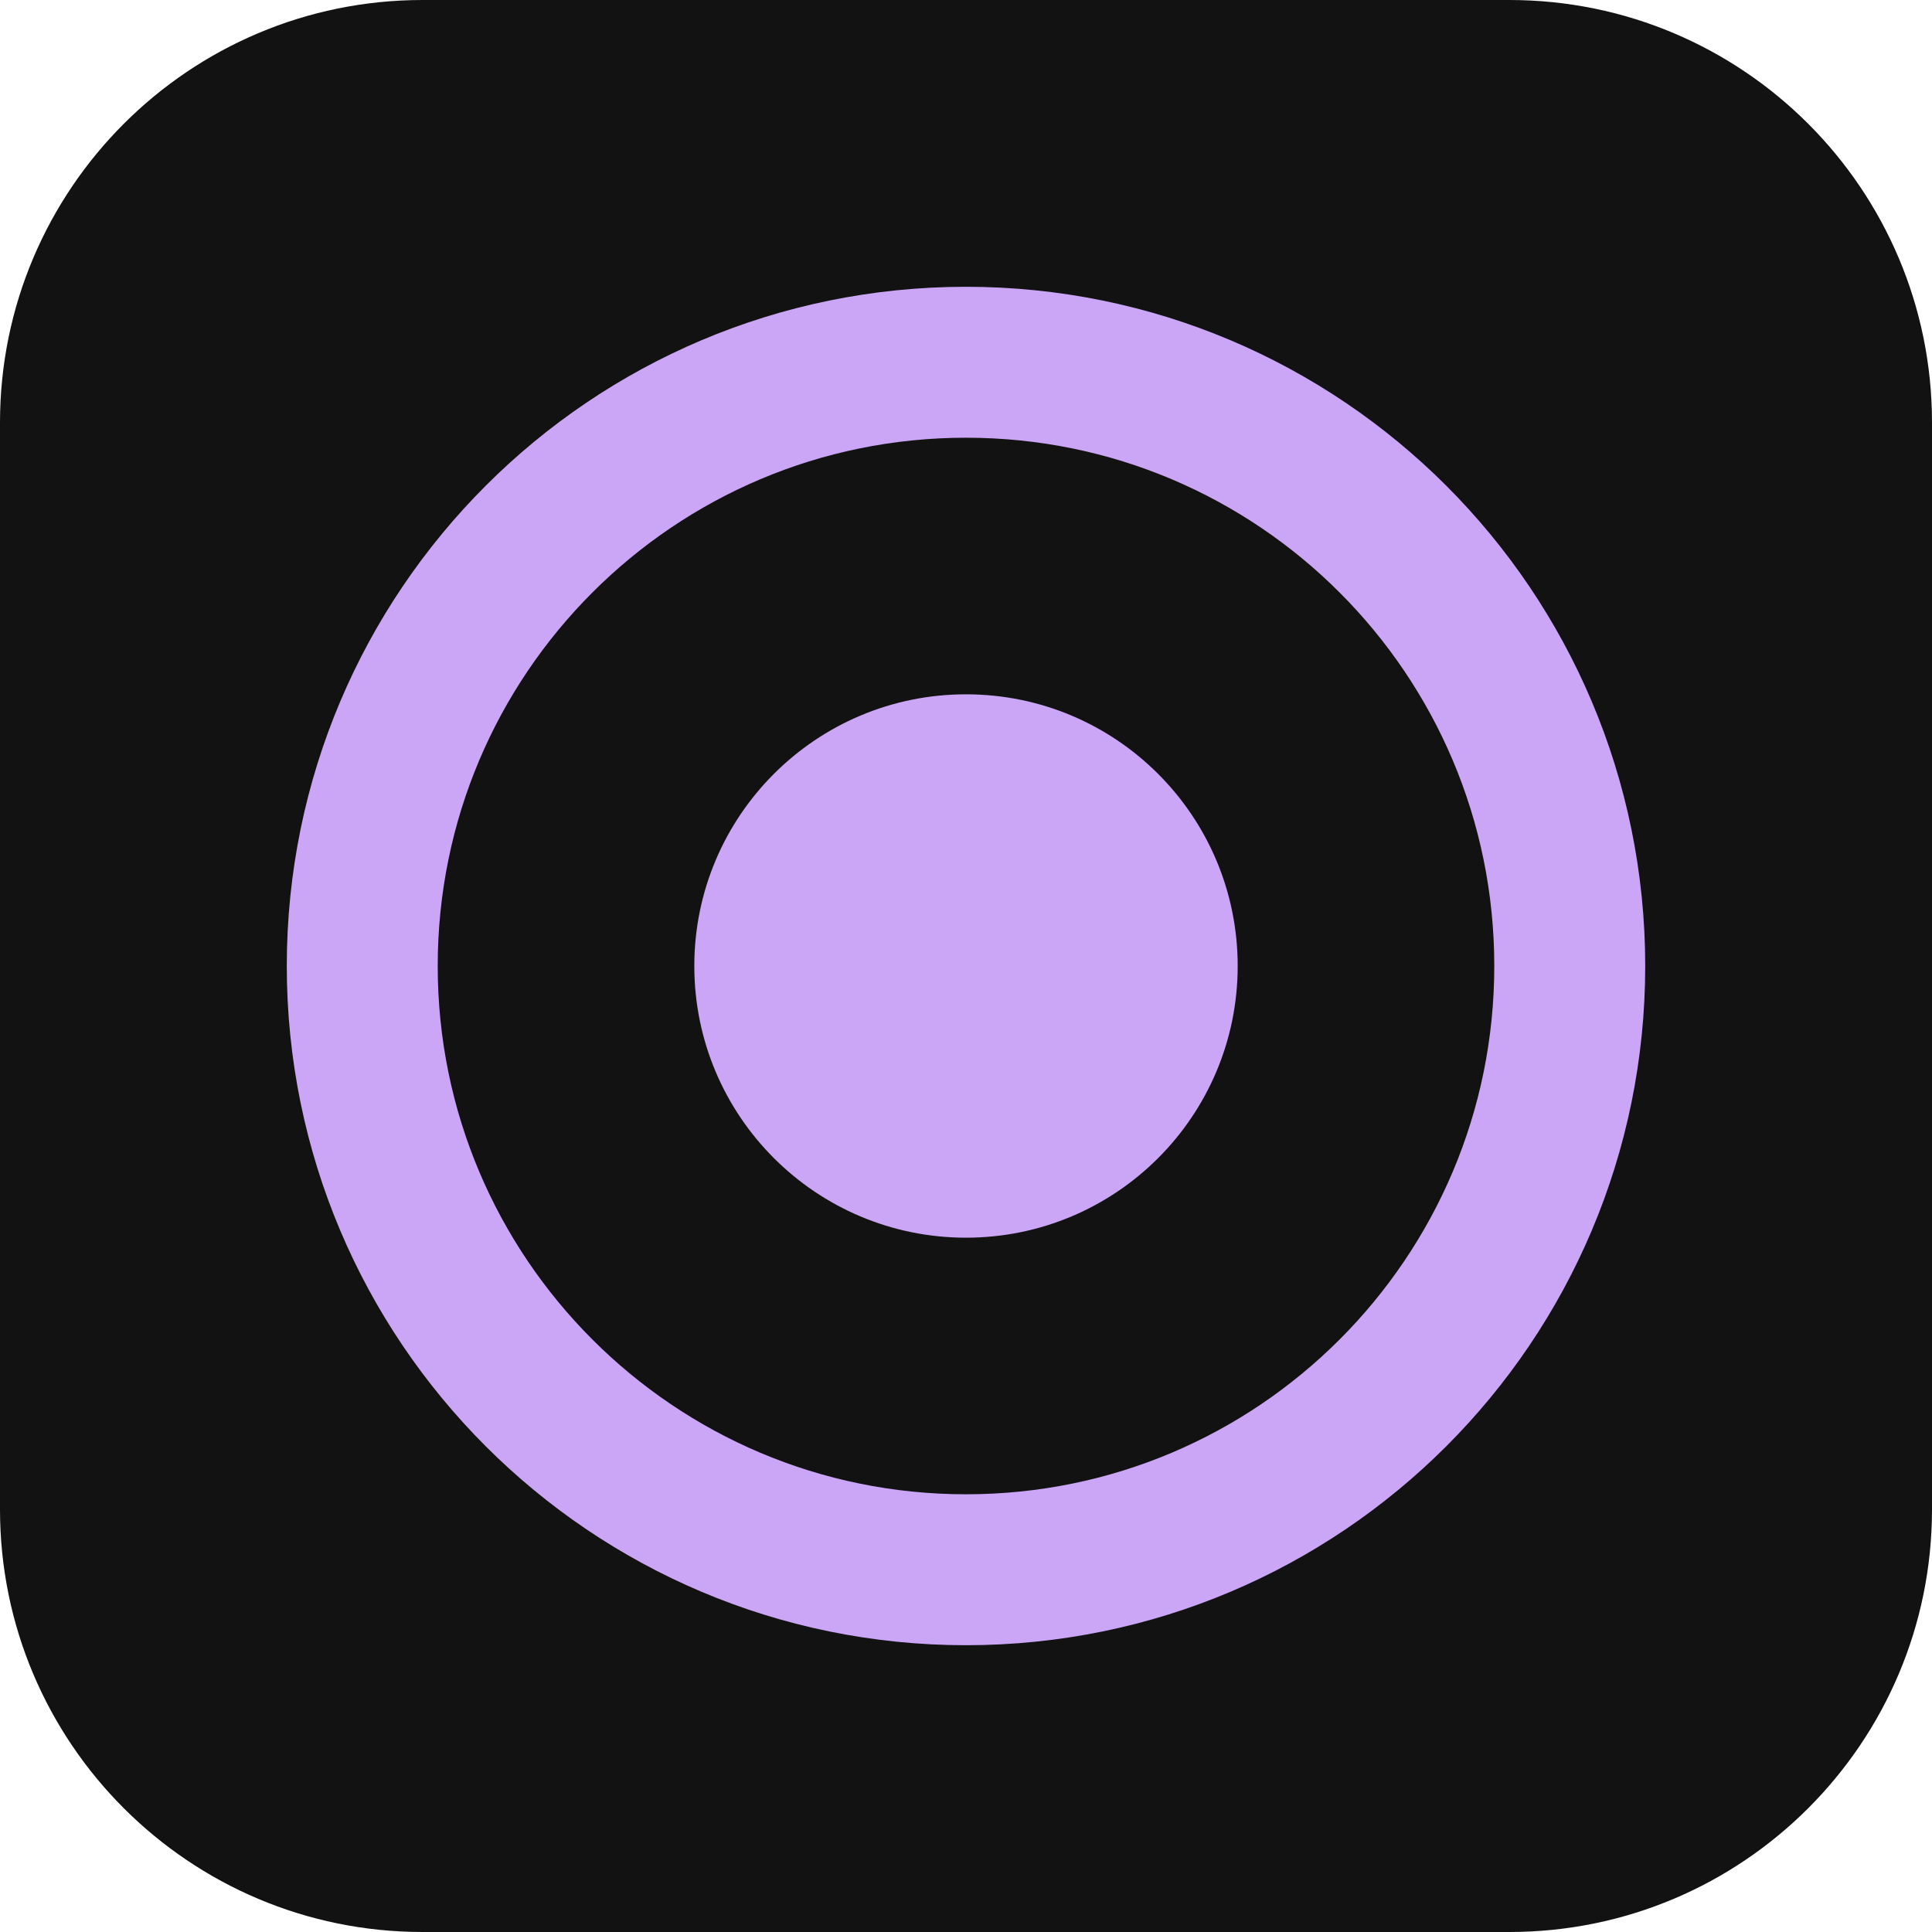
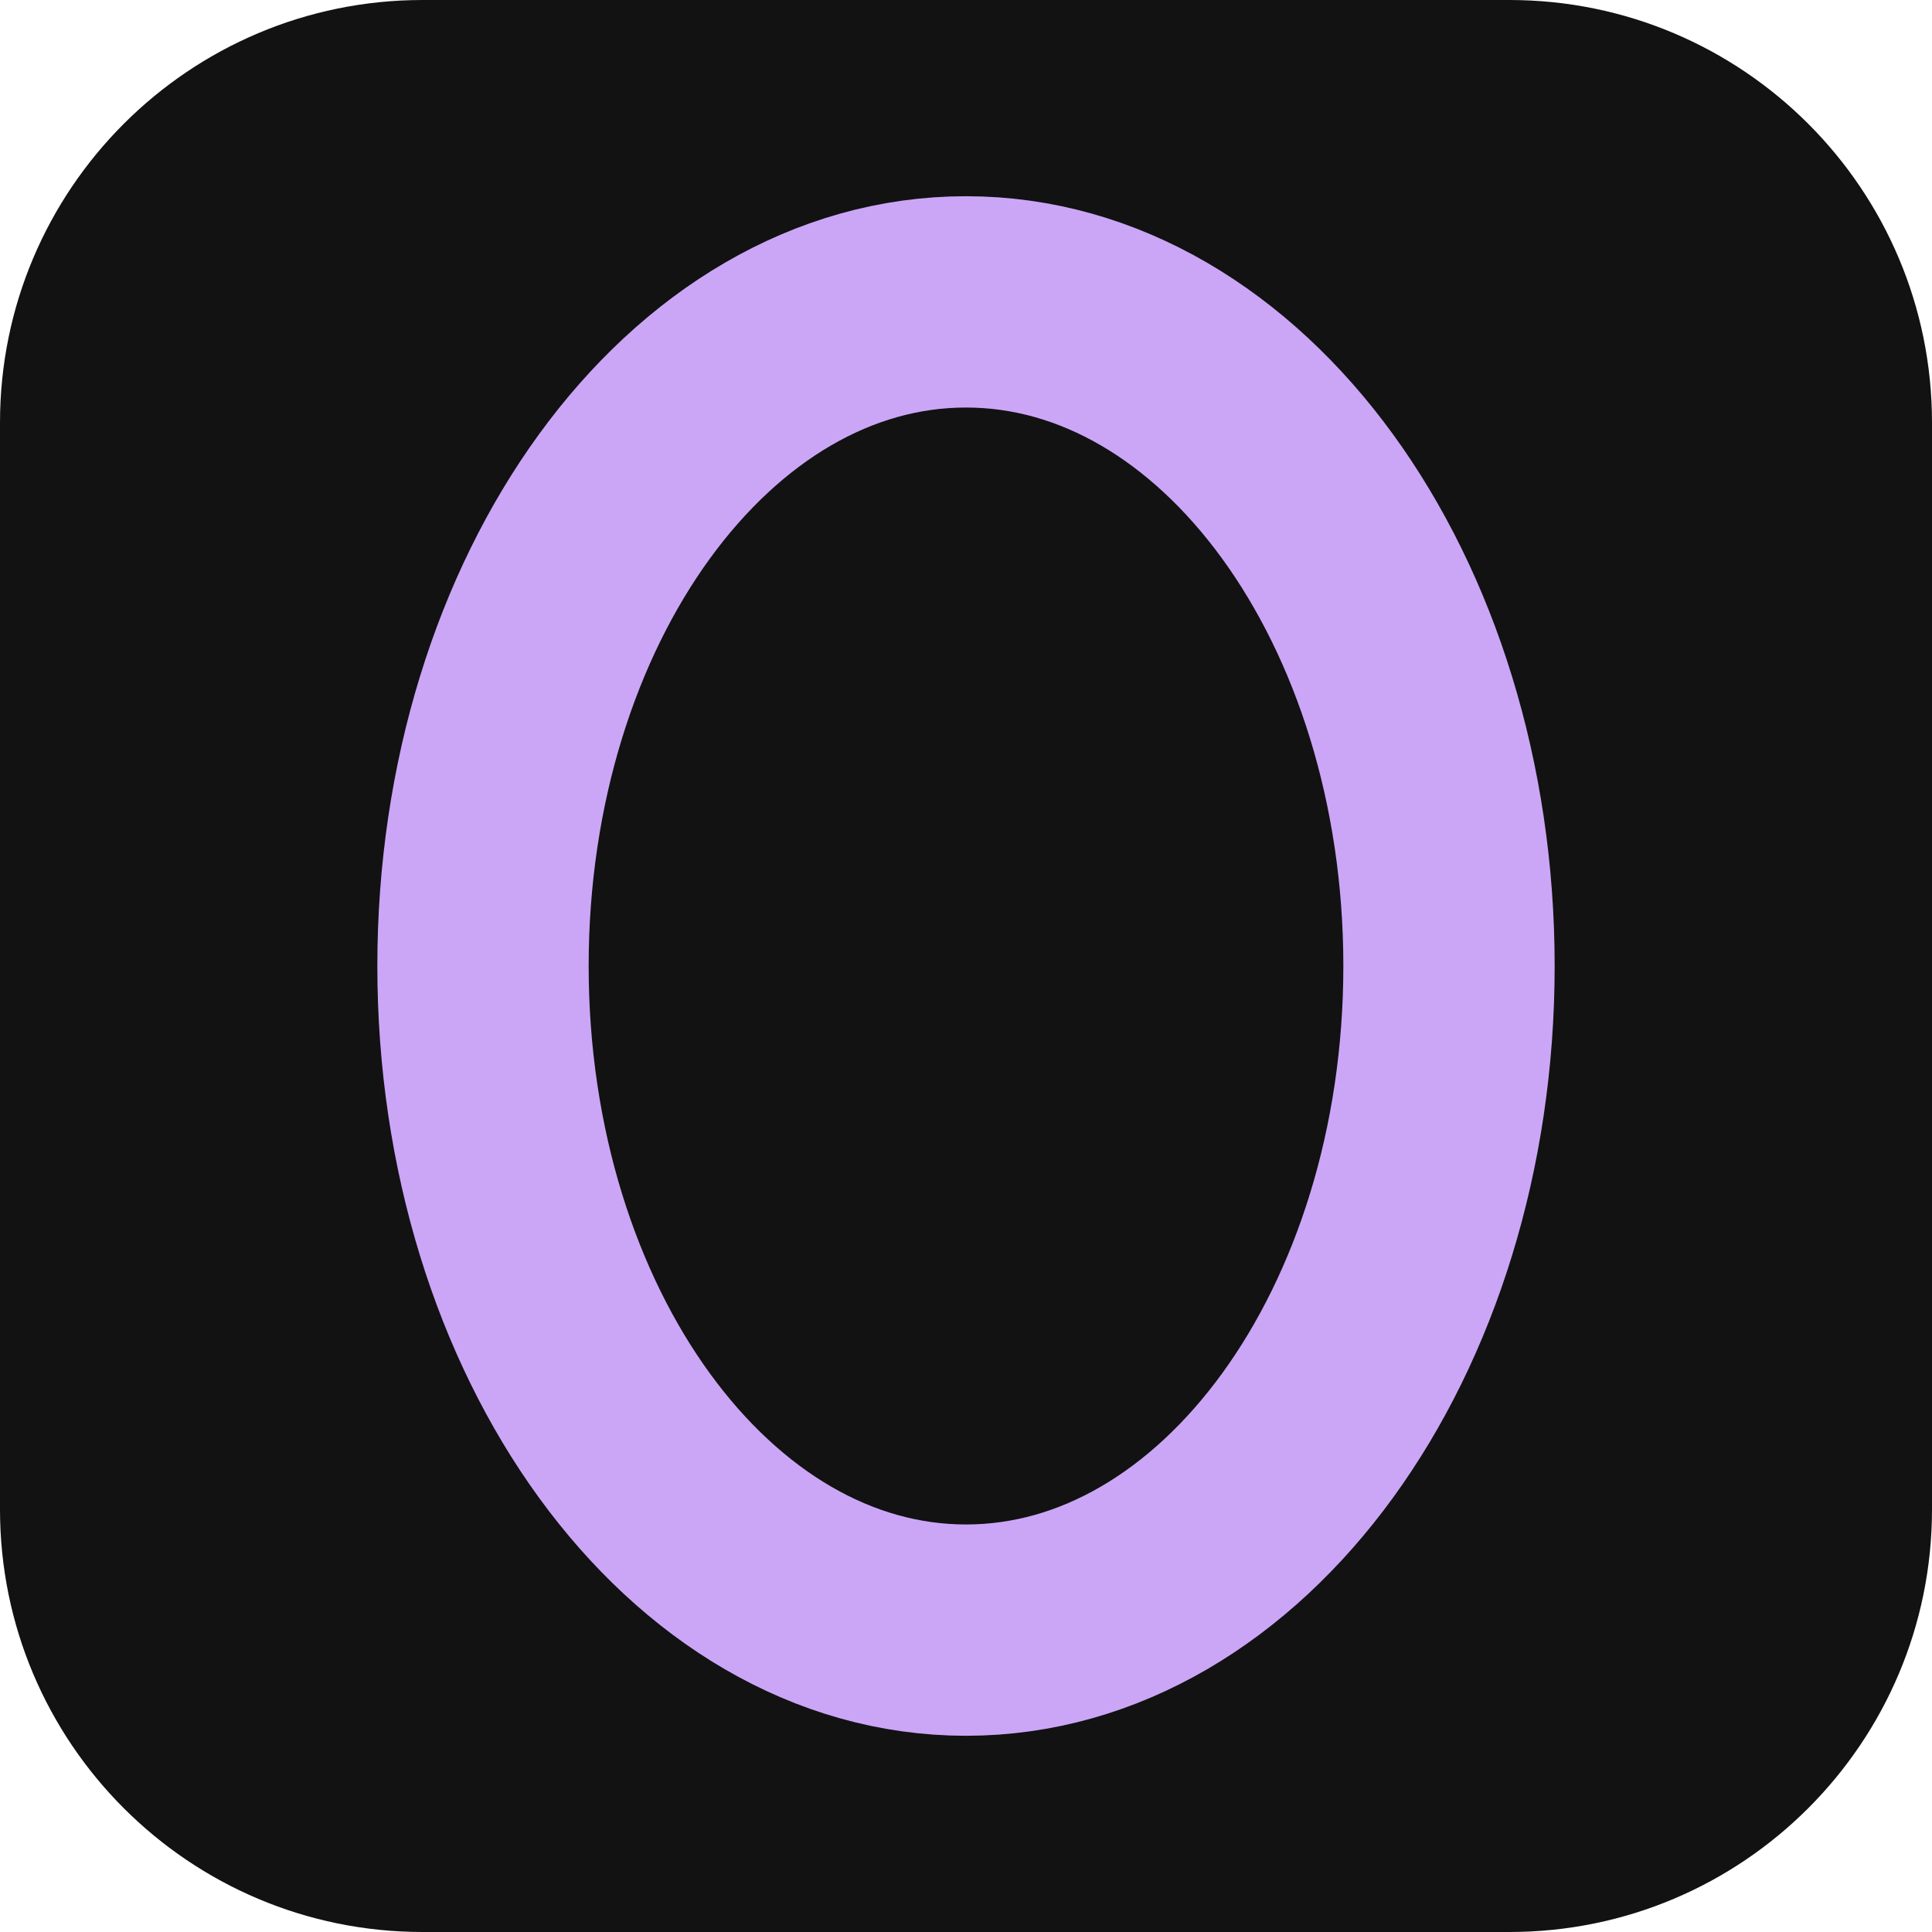
<svg xmlns="http://www.w3.org/2000/svg" viewBox="0 0 32 32">
  <rect width="32" height="32" rx="7" fill="#121212" />
-   <circle cx="16" cy="16" r="10" fill="none" stroke="#cba6f7" stroke-width="2.5" />
-   <circle cx="16" cy="16" r="4.5" fill="#cba6f7" />
+   <ellipse cx="16" cy="16" rx="8" ry="11" fill="none" stroke="#cba6f7" stroke-width="3.5" />
</svg>
